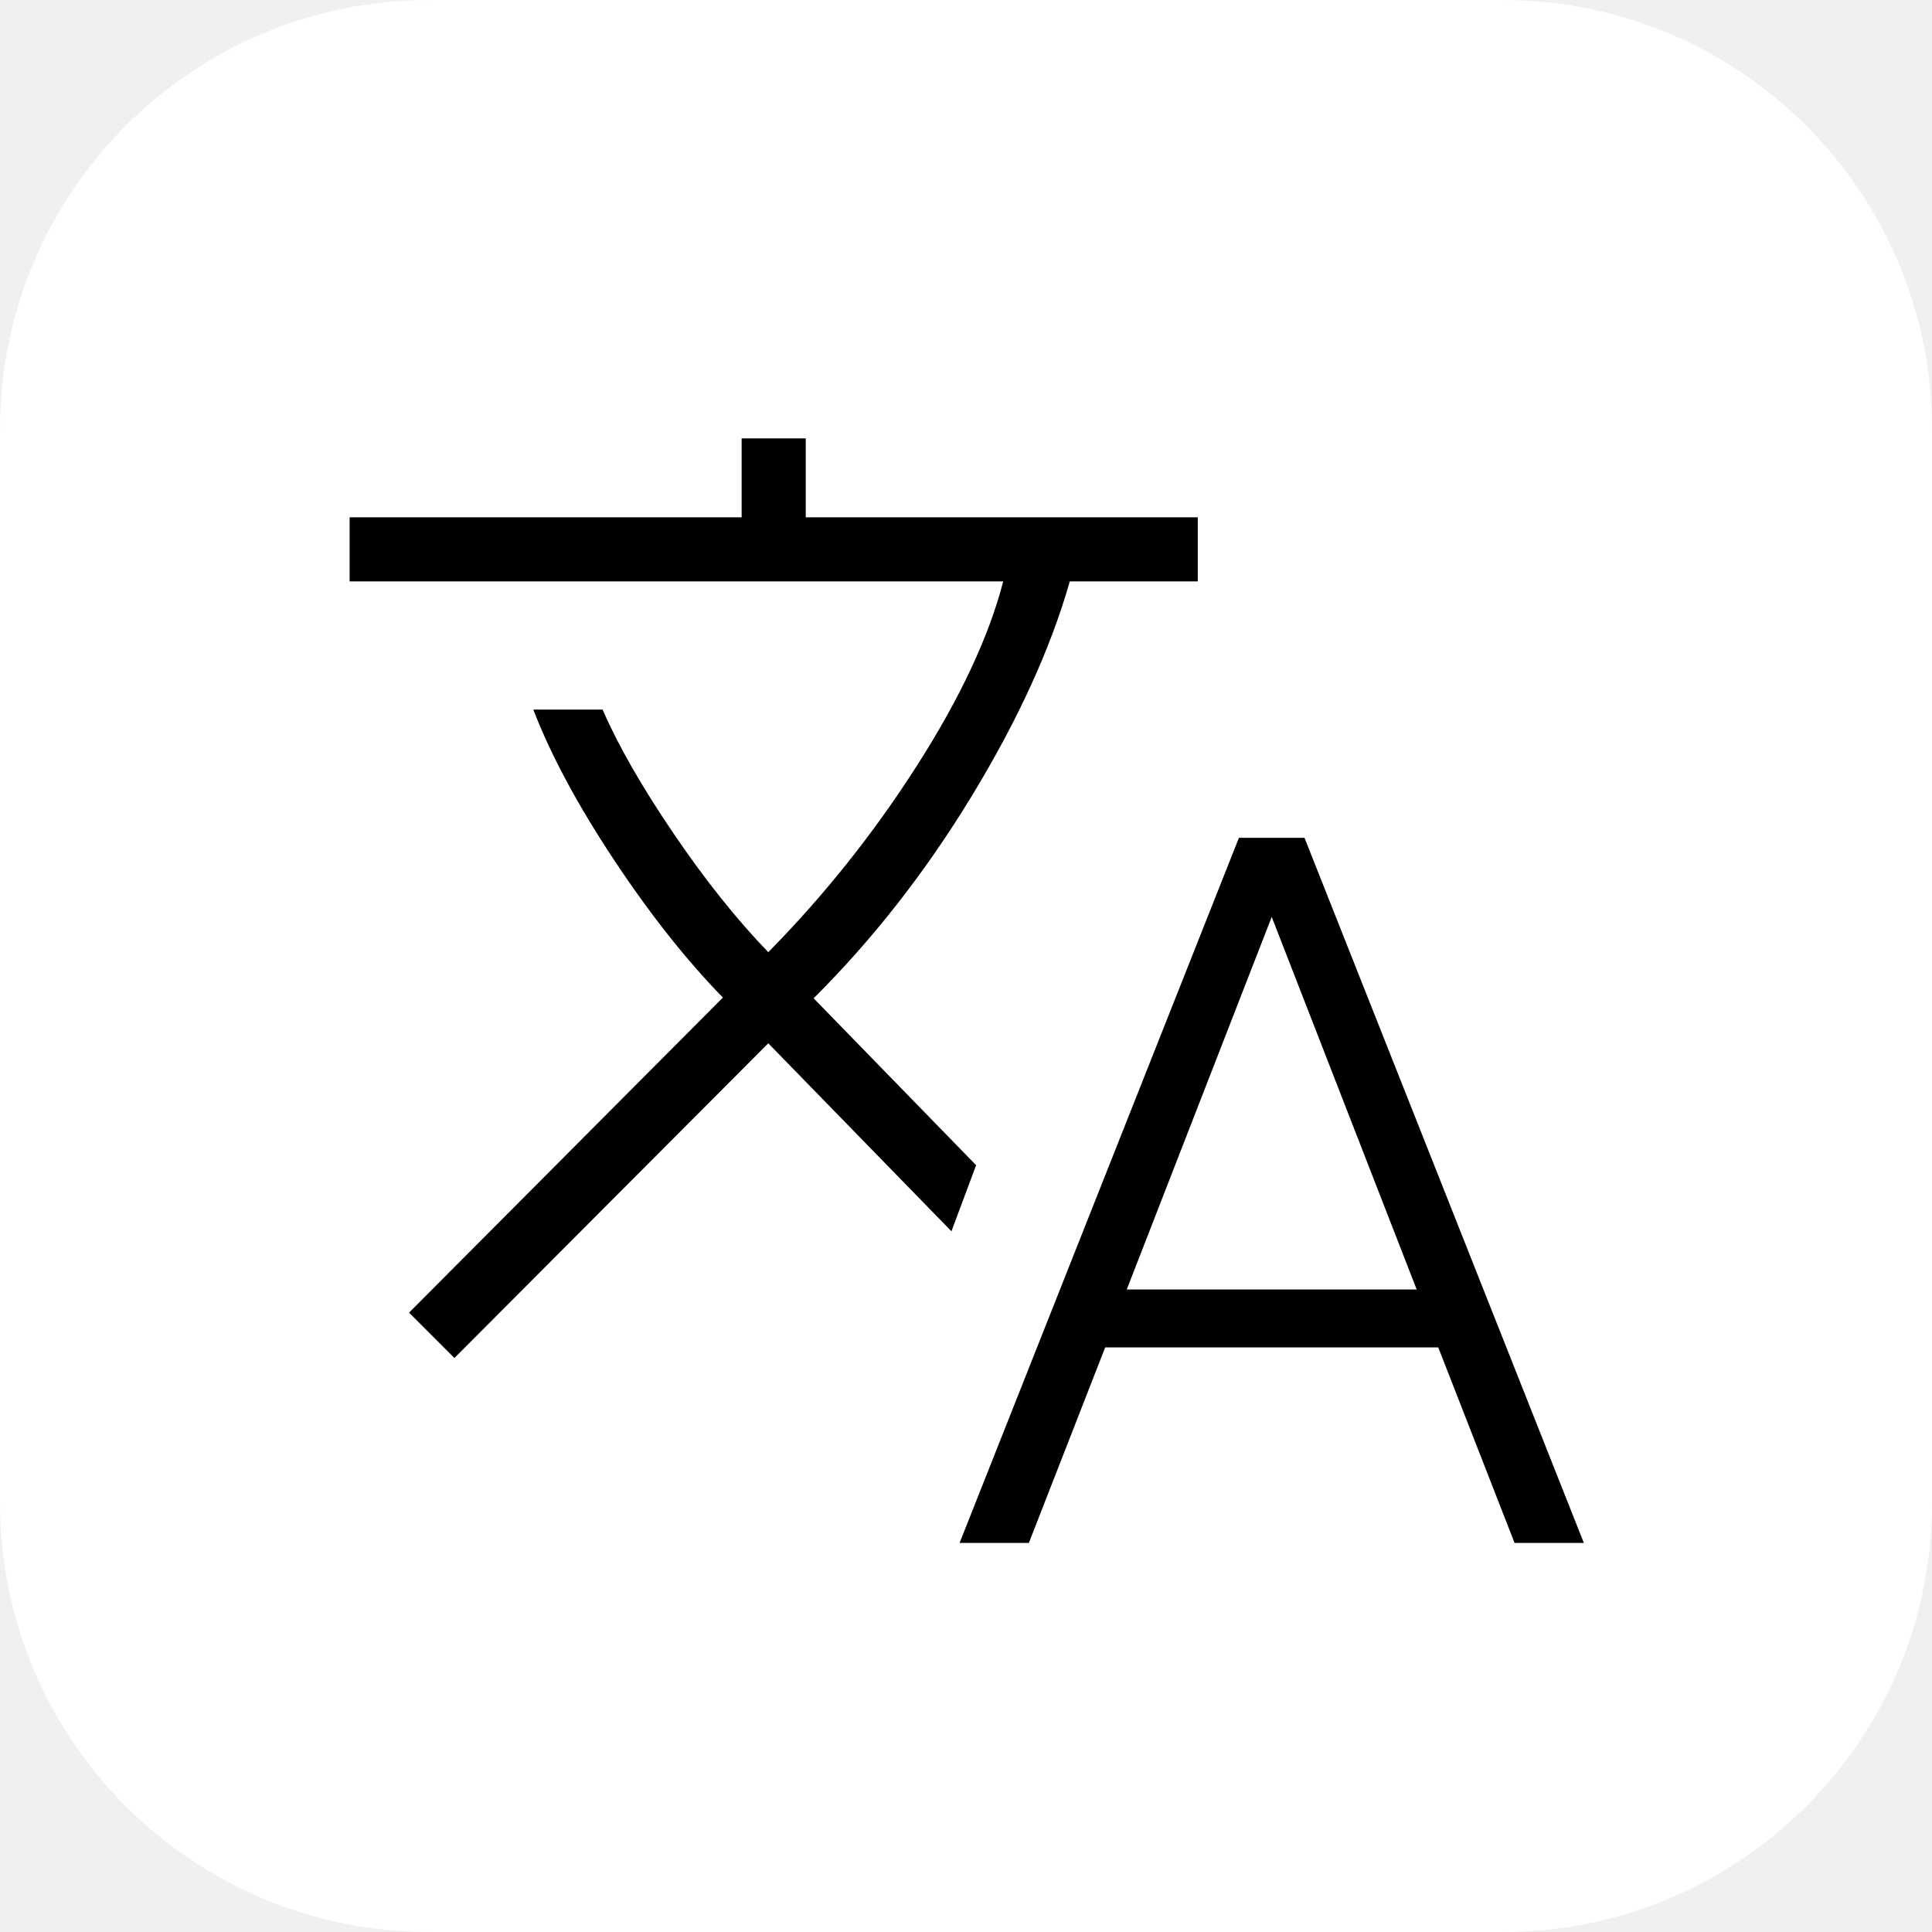
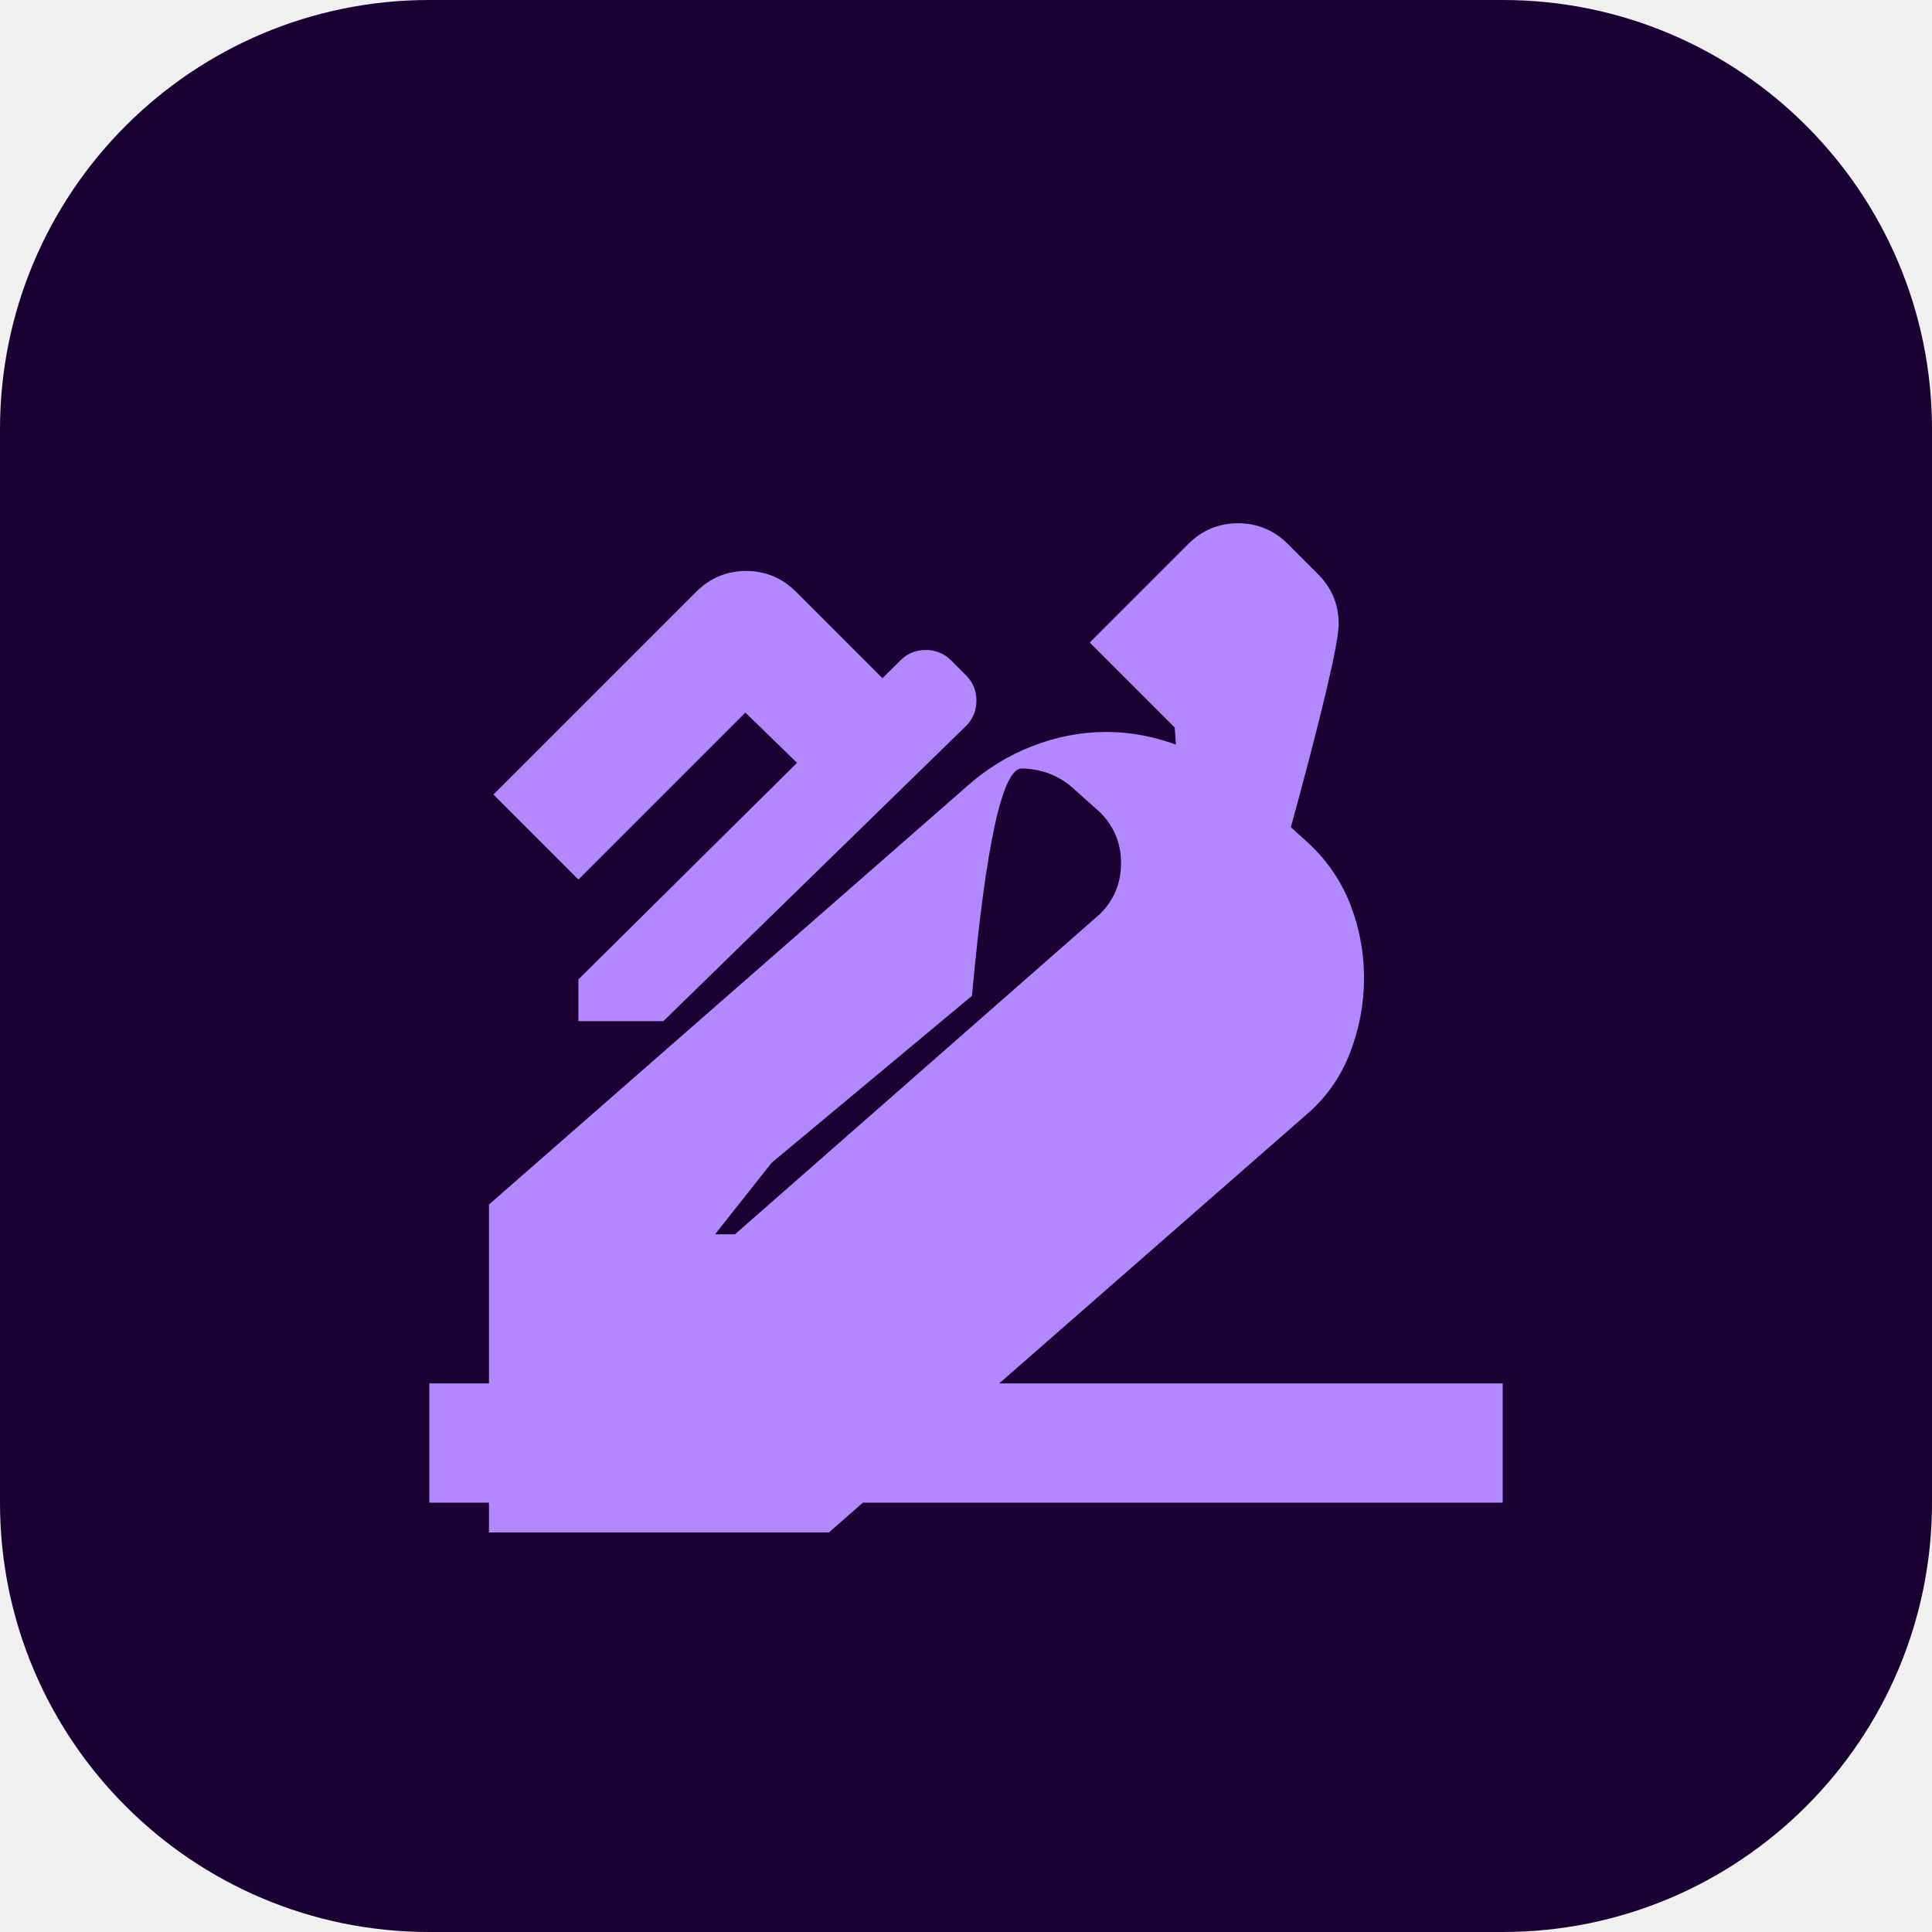
<svg xmlns="http://www.w3.org/2000/svg" viewBox="0 0 108 108">
-   <rect width="108" height="108" rx="24" fill="#FFFFFF" />
-   <svg x="11" y="11" width="86" height="86" viewBox="0 -960 960 960" fill="#000000">
-     <path d="m476-120 174.31-440h40.92l174.31 440h-43.23l-47.62-122H566.85l-47.62 122H476ZM160.77-235.38l-28.31-28.31 195.85-196.62q-34.23-35-68.12-86.15Q226.31-597.62 210-640h43.23q14.62 33.62 44.23 77.23 29.62 43.62 59.16 74.15 52.23-53 92.73-116.34 40.5-63.35 53.88-115.04H95.38v-40H340v-49.23h40V-760h244.62v40h-79.85q-17.92 62.77-61.08 133.77-43.15 71-98.77 126.38l101.39 104.16-15.39 41.23-114.3-117.31-195.85 196.39Zm419.54-42.77h180.92l-90.46-232.47-90.46 232.47Z" />
+   <rect width="108" height="108" rx="24" fill="#1a0033" />
+   <svg x="14" y="14" width="80" height="80" viewBox="0 -960 960 960" fill="#B388FF">
+     <path d="M120-120v-80h720v80H120Zm40-120v-80l320-280q20-18 44.5-27.5T574-637q25 0 49.5 9.5T668-600l40 36q20 18 29.5 42t9.5 50q0 26-9.5 50.5T708-380L388-100H160Zm60-60h105l245-215q14-14 14-34t-14-34l-19-17q-14-12-33.5-12.5T484-460L220-240v80Zm400-340-57-57 66-66q14-14 33.5-14t33.5 14l20 20q14 14 14 33.5T696-566l-66 66ZM220-240v-80l120-120q10-9 23.5-9t22.5 10q9 10 9 23t-9 22L280-260h-60Zm0-203v-28l216-214q7-7 17-7t17 7l10 10q7 7 7 17t-7 17L277-443h-57Zm0-95-57-57 136-136q14-14 33.5-14t33.5 14l60 60-57 57-37-36-112 112Z" />
  </svg>
</svg>
